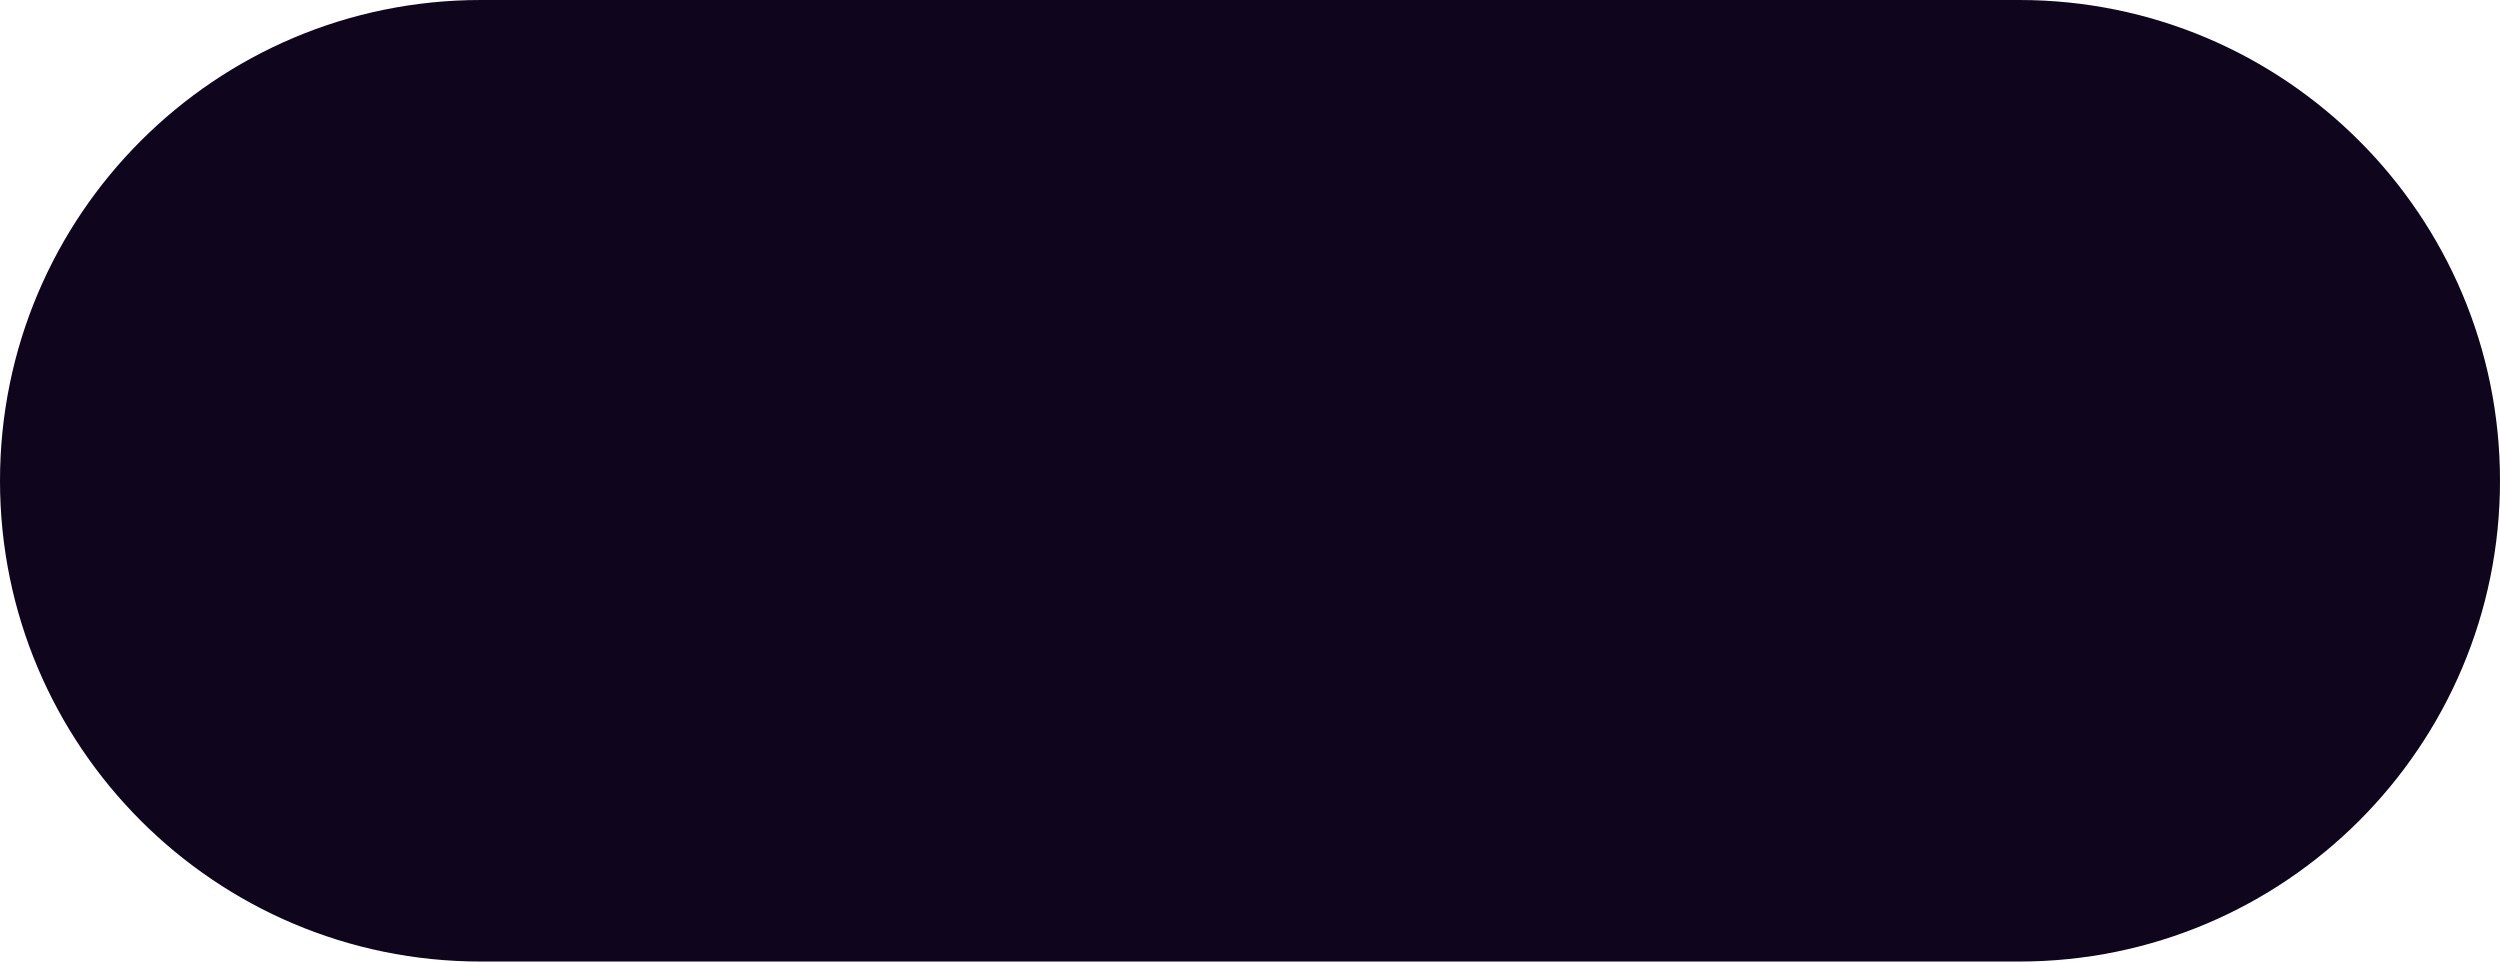
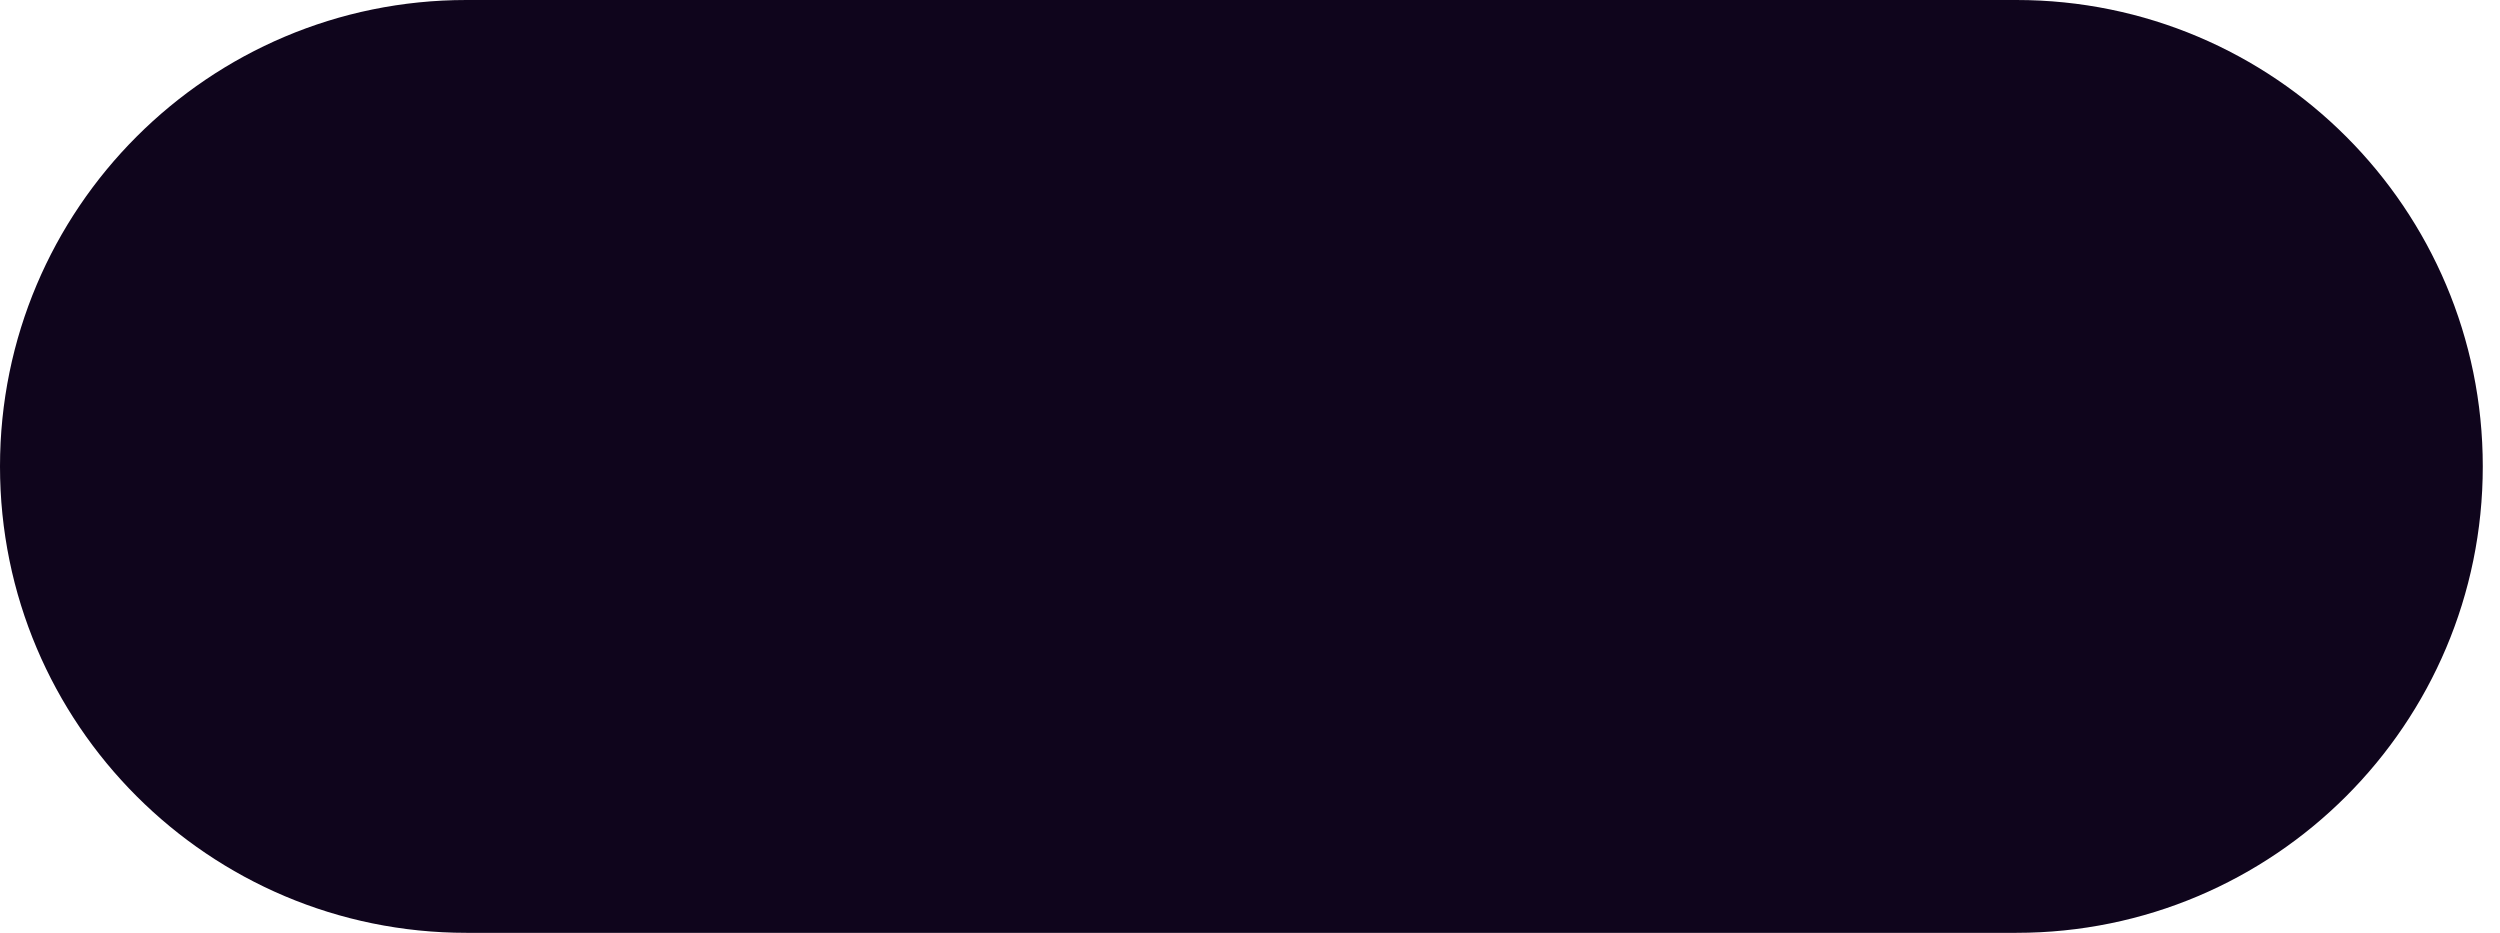
- <svg xmlns="http://www.w3.org/2000/svg" width="130" height="50" viewBox="0 0 130 50" fill="none">
-   <path d="M0 25C0 11.193 11.193 0 25 0H105C118.807 0 130 11.193 130 25V25C130 38.807 118.807 50 105 50H25C11.193 50 0 38.807 0 25V25Z" fill="#0F051C" />
+ <svg xmlns="http://www.w3.org/2000/svg" width="134" height="50" viewBox="0 0 134 50" fill="none">
+   <path d="M0 25C0 11.193 11.193 0 25 0H108.077C121.884 0 133.077 11.193 133.077 25C133.077 38.807 121.884 50 108.077 50H25C11.193 50 0 38.807 0 25Z" fill="#0F051C" />
</svg>
